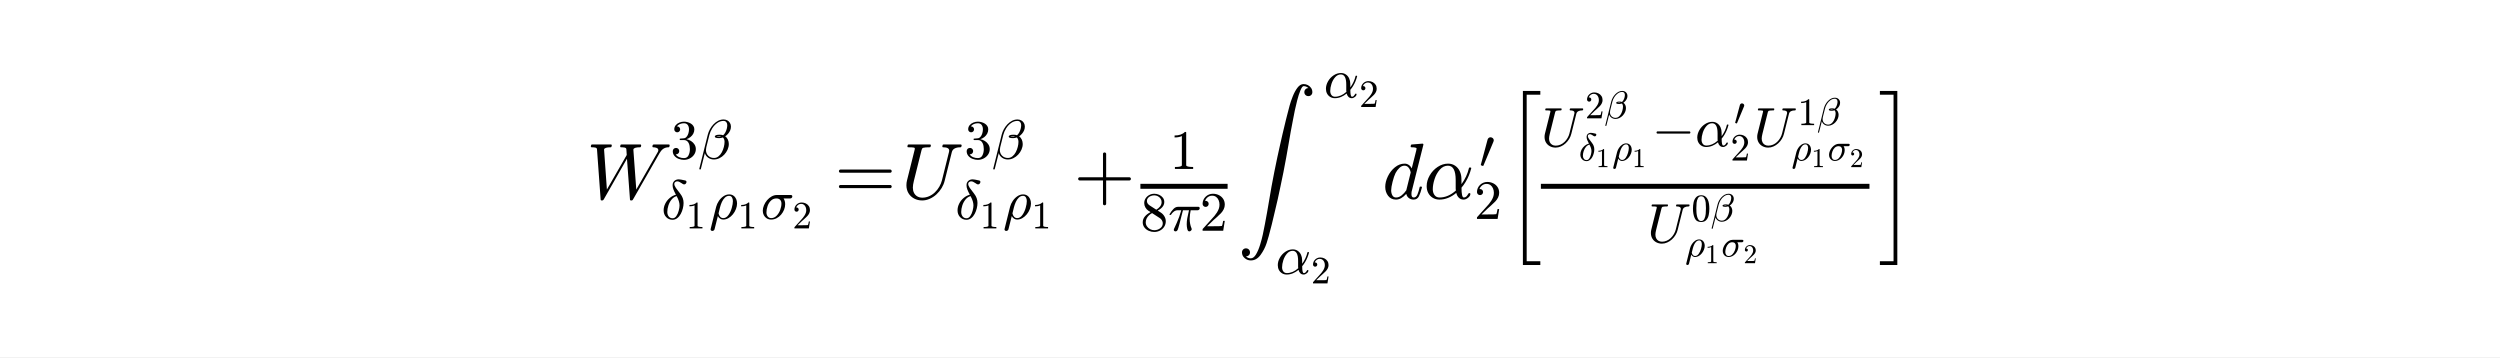
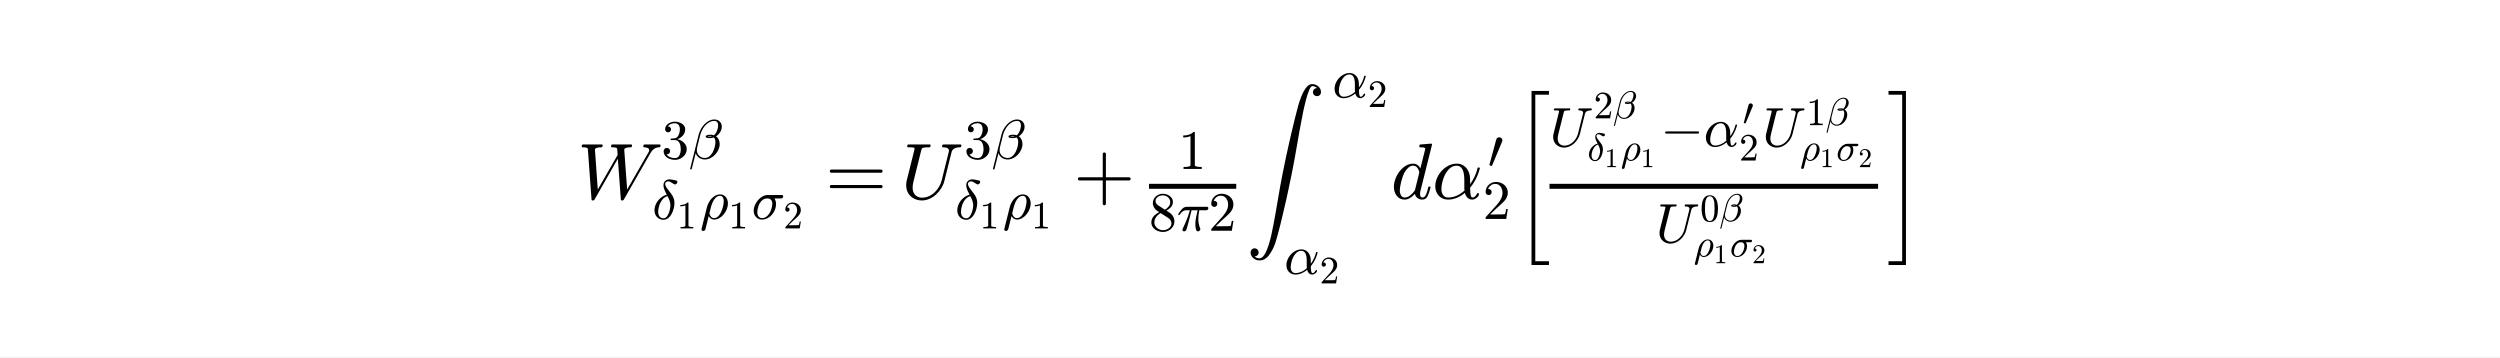
<svg xmlns="http://www.w3.org/2000/svg" xmlns:xlink="http://www.w3.org/1999/xlink" height="54pt" version="1.1" viewBox="0 0 378 54" width="378pt">
  <defs>
    <style type="text/css">
*{stroke-linecap:butt;stroke-linejoin:round;stroke-miterlimit:100000;}
  </style>
  </defs>
  <g id="figure_1">
    <g id="patch_1">
      <path d="M 0 54  L 378 54  L 378 0  L 0 0  z " style="fill:#ffffff;" />
    </g>
    <g id="text_1">
      <defs>
+         <path d="M 27.297 -295.906  L 27.297 4  L 57.328 4  L 57.328 -2.484  L 33.797 -2.484  L 33.797 -289.406  L 57.328 -289.406  L 57.328 -295.906  z " id="Cmex10-22" />
+         <path d="M 4.984 0  L 4.984 2.688  Q 4.984 2.938 5.172 3.219  L 20.703 20.406  Q 24.219 24.219 26.406 26.797  Q 28.609 29.391 30.75 32.766  Q 32.906 36.141 34.156 39.625  Q 35.406 43.109 35.406 47.016  Q 35.406 51.125 33.891 54.859  Q 32.375 58.594 29.375 60.844  Q 26.375 63.094 22.125 63.094  Q 17.781 63.094 14.312 60.469  Q 10.844 57.859 9.422 53.719  Q 9.812 53.812 10.5 53.812  Q 12.75 53.812 14.328 52.297  Q 15.922 50.781 15.922 48.391  Q 15.922 46.094 14.328 44.5  Q 12.75 42.922 10.5 42.922  Q 8.156 42.922 6.562 44.547  Q 4.984 46.188 4.984 48.391  Q 4.984 52.156 6.391 55.438  Q 7.812 58.734 10.469 61.297  Q 13.141 63.875 16.484 65.234  Q 19.828 66.609 23.578 66.609  Q 29.297 66.609 34.219 64.188  Q 39.156 61.766 42.031 57.344  Q 44.922 52.938 44.922 47.016  Q 44.922 42.672 43.016 38.766  Q 41.109 34.859 38.125 31.656  Q 35.156 28.469 30.516 24.406  Q 25.875 20.359 24.422 19  L 13.094 8.109  L 22.703 8.109  Q 29.781 8.109 34.547 8.219  Q 39.312 8.344 39.594 8.594  Q 40.766 9.859 42 17.828  L 44.922 17.828  L 42.094 0  z " id="Cmr10-32" />
+         <path d="M 10.594 -217.094  Q 13.094 -219.578 16.703 -219.578  Q 20.312 -219.578 23.281 -214.625  Q 26.266 -209.672 28.516 -202.25  Q 30.766 -194.828 31.812 -189.812  Q 32.859 -184.812 34.422 -176.906  Q 35.844 -169.531 37.156 -162.109  Q 38.484 -154.688 39.875 -146.312  Q 41.266 -137.938 42.797 -129.312  Q 44.344 -120.703 46.297 -110.984  Q 48.922 -98.188 50.062 -92.688  Q 51.219 -87.203 53.562 -76.828  Q 55.906 -66.453 56.656 -63.156  Q 57.422 -59.859 60.984 -45.125  L 62.312 -39.891  Q 64.547 -31.109 65.766 -26.594  Q 67 -22.078 69.562 -15.547  Q 72.125 -9.031 75.578 -4.516  Q 79.047 0 83.203 0  Q 86.141 0 88.641 -1.312  Q 91.156 -2.641 92.719 -4.938  Q 94.281 -7.234 94.281 -10.203  Q 94.281 -12.359 92.859 -13.766  Q 91.453 -15.188 89.312 -15.188  Q 87.109 -15.188 85.641 -13.766  Q 84.188 -12.359 84.188 -10.203  Q 84.188 -8.016 85.641 -6.547  Q 87.109 -5.078 89.312 -5.078  Q 86.719 -2.594 83.297 -2.594  Q 81.453 -2.594 79.219 -8  Q 77 -13.422 75.125 -20.766  Q 73.25 -28.125 72.234 -33.031  Q 71.234 -37.938 69.828 -45.312  Q 68.172 -53.656 67.062 -59.859  Q 65.969 -66.062 64.406 -75.188  Q 62.844 -84.328 61.344 -92.578  Q 59.859 -100.828 57.812 -111.188  Q 56.5 -117.719 54 -129.562  Q 51.516 -141.406 50.703 -144.969  Q 49.906 -148.531 46.609 -162.391  Q 43.312 -176.266 43.109 -177.094  L 41.891 -181.688  Q 39.312 -192.281 36.688 -200.312  Q 34.078 -208.344 29.016 -215.281  Q 23.969 -222.219 16.703 -222.219  Q 12.359 -222.219 8.984 -219.281  Q 5.609 -216.359 5.609 -212.109  Q 5.609 -209.906 7.078 -208.438  Q 8.547 -206.984 10.688 -206.984  Q 12.109 -206.984 13.25 -207.656  Q 14.406 -208.344 15.062 -209.516  Q 15.719 -210.688 15.719 -212.109  Q 15.719 -214.266 14.25 -215.672  Q 12.797 -217.094 10.594 -217.094  " id="Cmex10-5a" />
+         <path d="M 3.516 5.422  Q 2.875 5.609 2.875 6.391  L 15.094 51.812  Q 15.672 53.656 17.078 54.781  Q 18.5 55.906 20.312 55.906  Q 22.656 55.906 24.438 54.359  Q 26.219 52.828 26.219 50.484  Q 26.219 49.469 25.688 48.188  L 7.625 4.984  Q 7.281 4.297 6.688 4.297  Q 6.156 4.297 5 4.781  Q 3.859 5.281 3.516 5.422  " id="Cmsy10-30" />
        <path d="M 9.516 7.719  Q 11.859 4.297 15.812 2.641  Q 19.781 0.984 24.312 0.984  Q 30.125 0.984 32.562 5.938  Q 35.016 10.891 35.016 17.188  Q 35.016 20.016 34.5 22.844  Q 33.984 25.688 32.766 28.125  Q 31.547 30.562 29.422 32.031  Q 27.297 33.5 24.219 33.5  L 17.578 33.5  Q 16.703 33.5 16.703 34.422  L 16.703 35.297  Q 16.703 36.078 17.578 36.078  L 23.094 36.531  Q 26.609 36.531 28.922 39.156  Q 31.25 41.797 32.328 45.578  Q 33.406 49.359 33.406 52.781  Q 33.406 57.562 31.156 60.641  Q 28.906 63.719 24.312 63.719  Q 20.516 63.719 17.047 62.281  Q 13.578 60.844 11.531 57.906  Q 11.719 57.953 11.859 57.984  Q 12.016 58.016 12.203 58.016  Q 14.453 58.016 15.969 56.453  Q 17.484 54.891 17.484 52.688  Q 17.484 50.531 15.969 48.969  Q 14.453 47.406 12.203 47.406  Q 10.016 47.406 8.453 48.969  Q 6.891 50.531 6.891 52.688  Q 6.891 56.984 9.469 60.156  Q 12.062 63.328 16.141 64.969  Q 20.219 66.609 24.312 66.609  Q 27.344 66.609 30.703 65.703  Q 34.078 64.797 36.812 63.109  Q 39.547 61.422 41.281 58.781  Q 43.016 56.156 43.016 52.781  Q 43.016 48.578 41.141 45.016  Q 39.266 41.453 35.984 38.859  Q 32.719 36.281 28.812 35.016  Q 33.156 34.188 37.062 31.734  Q 40.969 29.297 43.328 25.484  Q 45.703 21.688 45.703 17.281  Q 45.703 11.766 42.672 7.297  Q 39.656 2.828 34.719 0.312  Q 29.781 -2.203 24.312 -2.203  Q 19.625 -2.203 14.906 -0.406  Q 10.203 1.375 7.203 4.938  Q 4.203 8.5 4.203 13.484  Q 4.203 15.969 5.859 17.625  Q 7.516 19.281 10.016 19.281  Q 11.625 19.281 12.969 18.531  Q 14.312 17.781 15.062 16.406  Q 15.828 15.047 15.828 13.484  Q 15.828 11.031 14.109 9.375  Q 12.406 7.719 10.016 7.719  z " id="Cmr10-33" />
-         <path d="M 18.703 -1.125  Q 14.266 -1.125 10.812 1  Q 7.375 3.125 5.484 6.734  Q 3.609 10.359 3.609 14.703  Q 3.609 19.344 5.703 24.469  Q 7.812 29.594 11.453 33.844  Q 15.094 38.094 19.672 40.594  Q 24.266 43.109 29.109 43.109  L 54.297 43.109  Q 55.328 43.109 56.047 42.422  Q 56.781 41.75 56.781 40.578  Q 56.781 39.109 55.734 38.016  Q 54.688 36.922 53.219 36.922  L 41.016 36.922  Q 43.891 32.625 43.891 26.516  Q 43.891 21.484 41.938 16.594  Q 39.984 11.719 36.516 7.688  Q 33.062 3.656 28.438 1.266  Q 23.828 -1.125 18.703 -1.125  M 18.797 1.516  Q 24.266 1.516 28.484 5.781  Q 32.719 10.062 34.953 16.234  Q 37.203 22.406 37.203 27.688  Q 37.203 31.984 34.828 34.453  Q 32.469 36.922 28.219 36.922  Q 22.406 36.922 18.328 33.016  Q 14.266 29.109 12.234 23.188  Q 10.203 17.281 10.203 11.812  Q 10.203 7.516 12.469 4.516  Q 14.75 1.516 18.797 1.516  " id="Cmmi10-be" />
-         <path d="M 9.281 0  L 9.281 3.516  Q 21.781 3.516 21.781 6.688  L 21.781 59.188  Q 16.609 56.688 8.688 56.688  L 8.688 60.203  Q 20.953 60.203 27.203 66.609  L 28.609 66.609  Q 28.953 66.609 29.266 66.328  Q 29.594 66.062 29.594 65.719  L 29.594 6.688  Q 29.594 3.516 42.094 3.516  L 42.094 0  z " id="Cmr10-31" />
-         <path d="M 3.516 5.422  Q 2.875 5.609 2.875 6.391  L 15.094 51.812  Q 15.672 53.656 17.078 54.781  Q 18.5 55.906 20.312 55.906  Q 22.656 55.906 24.438 54.359  Q 26.219 52.828 26.219 50.484  Q 26.219 49.469 25.688 48.188  L 7.625 4.984  Q 7.281 4.297 6.688 4.297  Q 6.156 4.297 5 4.781  Q 3.859 5.281 3.516 5.422  " id="Cmsy10-30" />
+         <path d="M 7.516 13.281  Q 6.688 13.281 6.141 13.906  Q 5.609 14.547 5.609 15.281  Q 5.609 16.109 6.141 16.688  Q 6.688 17.281 7.516 17.281  L 70.312 17.281  Q 71.047 17.281 71.578 16.688  Q 72.125 16.109 72.125 15.281  Q 72.125 14.547 71.578 13.906  Q 71.047 13.281 70.312 13.281  z M 7.516 32.719  Q 6.688 32.719 6.141 33.297  Q 5.609 33.891 5.609 34.719  Q 5.609 35.453 6.141 36.078  Q 6.688 36.719 7.516 36.719  L 70.312 36.719  Q 71.047 36.719 71.578 36.078  Q 72.125 35.453 72.125 34.719  Q 72.125 33.891 71.578 33.297  Q 71.047 32.719 70.312 32.719  z " id="Cmr10-3d" />
+         <path d="M 17.391 -1.125  Q 11.078 -1.125 7.438 3.641  Q 3.812 8.406 3.812 14.891  Q 3.812 21.297 7.125 28.172  Q 10.453 35.062 16.094 39.625  Q 21.734 44.188 28.219 44.188  Q 31.156 44.188 33.516 42.547  Q 35.891 40.922 37.203 38.188  L 42.828 60.5  Q 43.219 62.203 43.312 63.188  Q 43.312 64.797 36.812 64.797  Q 35.797 64.797 35.797 66.109  Q 35.844 66.359 36.016 66.984  Q 36.188 67.625 36.453 67.969  Q 36.719 68.312 37.203 68.312  L 50.688 69.391  Q 51.906 69.391 51.906 68.109  L 37.5 10.594  Q 36.812 8.938 36.812 5.812  Q 36.812 1.516 39.703 1.516  Q 42.828 1.516 44.453 5.484  Q 46.094 9.469 47.219 14.703  Q 47.406 15.281 48 15.281  L 49.219 15.281  Q 49.609 15.281 49.844 14.938  Q 50.094 14.594 50.094 14.312  Q 48.344 7.328 46.266 3.094  Q 44.188 -1.125 39.5 -1.125  Q 36.141 -1.125 33.547 0.844  Q 30.953 2.828 30.328 6.109  Q 23.875 -1.125 17.391 -1.125  M 17.484 1.516  Q 21.094 1.516 24.484 4.219  Q 27.875 6.938 30.328 10.594  Q 30.422 10.688 30.422 10.984  L 35.891 33.016  Q 35.297 36.531 33.297 39.062  Q 31.297 41.609 27.984 41.609  Q 24.609 41.609 21.703 38.844  Q 18.797 36.078 16.797 32.328  Q 14.844 28.328 13.062 21.344  Q 11.281 14.359 11.281 10.5  Q 11.281 7.031 12.766 4.266  Q 14.266 1.516 17.484 1.516  " id="Cmmi10-64" />
+         <path d="M 20.016 -1.516  Q 16.547 -1.516 13.562 -0.219  Q 10.594 1.078 8.375 3.516  Q 6.156 5.953 5.078 8.953  Q 4 11.969 4 15.484  Q 4 21.734 6.953 27.609  Q 9.906 33.5 15.016 37.797  Q 20.125 42.094 26.125 43.609  Q 23.188 49.031 21.656 52.953  Q 20.125 56.891 20.125 60.984  Q 20.125 64.016 21.531 66.328  Q 22.953 68.656 25.438 69.969  Q 27.938 71.297 31 71.297  Q 33.984 71.297 42.828 69.281  Q 45.125 68.75 45.125 66.609  Q 45.125 64.938 43.891 63.562  Q 42.672 62.203 41.016 62.203  Q 39.797 62.203 38.812 62.766  Q 37.844 63.328 35.734 64.734  Q 33.641 66.156 31.984 66.906  Q 30.328 67.672 28.516 67.672  Q 26.469 67.672 24.828 66.422  Q 23.188 65.188 23.188 63.188  Q 23.188 60.016 26 55.891  Q 28.812 51.766 33.984 45.312  Q 39.891 37.797 39.891 28.719  Q 39.891 24.219 38.594 18.984  Q 37.312 13.766 34.844 9.125  Q 32.375 4.5 28.531 1.484  Q 24.703 -1.516 20.016 -1.516  M 20.219 1.219  Q 24.125 1.219 26.922 5.266  Q 29.734 9.328 31.172 14.922  Q 32.625 20.516 32.625 24.312  Q 32.625 31.781 27.391 41.109  Q 22.125 39.656 18.312 34.969  Q 14.5 30.281 12.547 24.172  Q 10.594 18.062 10.594 12.594  Q 10.594 7.812 13.078 4.516  Q 15.578 1.219 20.219 1.219  " id="Cmmi10-b1" />
+         <path d="M 0.875 -295.906  L 0.875 -289.406  L 24.422 -289.406  L 24.422 -2.484  L 0.875 -2.484  L 0.875 4  L 30.906 4  L 30.906 -295.906  z " id="Cmex10-23" />
+         <path d="M 17.828 -1.125  L 13.188 62.594  Q 12.844 64.062 10.984 64.422  Q 9.125 64.797 6.391 64.797  Q 5.422 64.797 5.422 66.109  Q 5.766 67.391 5.953 67.844  Q 6.156 68.312 7.078 68.312  L 30.906 68.312  Q 31.891 68.312 31.891 67  Q 31.5 64.797 30.609 64.797  Q 22.609 64.797 22.125 62.016  L 25.688 11.531  L 50.688 55.078  L 50.203 62.594  Q 49.859 64.062 48 64.422  Q 46.141 64.797 43.406 64.797  Q 42.391 64.797 42.391 66.109  Q 42.719 67.391 42.906 67.844  Q 43.109 68.312 44.094 68.312  L 67.922 68.312  Q 68.891 68.312 68.891 67  Q 68.844 66.75 68.703 66.156  Q 68.562 65.578 68.312 65.188  Q 68.062 64.797 67.578 64.797  Q 59.516 64.797 59.078 62.016  L 59.078 61.281  L 62.703 11.531  L 89.891 58.984  Q 90.484 60.062 90.484 61.078  Q 90.484 63.141 88.469 63.969  Q 86.469 64.797 83.984 64.797  Q 83.016 64.797 83.016 66.109  Q 83.203 66.891 83.328 67.328  Q 83.453 67.781 83.766 68.047  Q 84.078 68.312 84.719 68.312  L 103.812 68.312  Q 104.781 68.312 104.781 67  Q 104.734 66.75 104.578 66.141  Q 104.438 65.531 104.172 65.156  Q 103.906 64.797 103.516 64.797  Q 96.391 64.797 92.672 58.297  Q 92.391 58.016 92.391 58.016  L 58.5 -1.125  Q 57.953 -2.203 56.781 -2.203  L 56 -2.203  Q 54.781 -2.203 54.781 -1.125  L 50.984 50.391  L 21.578 -1.125  Q 20.844 -2.203 19.828 -2.203  L 19 -2.203  Q 17.828 -2.203 17.828 -1.125  " id="Cmmi10-57" />
+         <path d="M 14.703 13.922  Q 14.703 10.25 16.141 7.375  Q 17.578 4.5 20.312 2.906  Q 23.047 1.312 26.703 1.312  Q 31 1.312 35.078 3.062  Q 39.156 4.828 42.422 7.953  Q 45.703 11.078 48.016 15.078  Q 50.344 19.094 51.312 23  L 60.297 59.078  Q 60.5 60.156 60.5 60.594  Q 60.5 64.797 52.781 64.797  Q 51.812 64.797 51.812 66.109  Q 52.156 67.391 52.344 67.844  Q 52.547 68.312 53.516 68.312  L 75.203 68.312  Q 75.641 68.312 75.922 67.875  Q 76.219 67.438 76.219 67  Q 76.219 66.938 76.016 66.234  Q 75.828 65.531 75.562 65.156  Q 75.297 64.797 74.906 64.797  Q 65.328 64.797 63.812 58.688  L 54.781 22.609  Q 53.656 17.922 51 13.5  Q 48.344 9.078 44.453 5.484  Q 40.578 1.906 35.906 -0.141  Q 31.25 -2.203 26.422 -2.203  Q 20.906 -2.203 16.328 0.219  Q 11.766 2.641 9.172 6.984  Q 6.594 11.328 6.594 17  Q 6.594 20.266 7.328 23  L 17 61.812  Q 17.188 62.797 17.188 63.188  Q 17.188 64.266 16.016 64.406  Q 14.109 64.797 8.797 64.797  Q 7.812 64.797 7.812 66.109  Q 8.156 67.391 8.344 67.844  Q 8.547 68.312 9.516 68.312  L 36.375 68.312  Q 37.406 68.312 37.406 67  Q 37.359 66.75 37.203 66.156  Q 37.062 65.578 36.812 65.188  Q 36.578 64.797 36.078 64.797  Q 29.984 64.797 27.594 64.109  Q 26.266 63.625 25.688 61.375  L 16.016 22.609  Q 14.703 17.328 14.703 13.922  " id="Cmmi10-55" />
+         <path d="M 7.516 23  Q 6.688 23 6.141 23.625  Q 5.609 24.266 5.609 25  Q 5.609 25.734 6.141 26.359  Q 6.688 27 7.516 27  L 36.922 27  L 36.922 56.5  Q 36.922 57.281 37.5 57.781  Q 38.094 58.297 38.922 58.297  Q 39.656 58.297 40.281 57.781  Q 40.922 57.281 40.922 56.5  L 40.922 27  L 70.312 27  Q 71.047 27 71.578 26.359  Q 72.125 25.734 72.125 25  Q 72.125 24.266 71.578 23.625  Q 71.047 23 70.312 23  L 40.922 23  L 40.922 -6.5  Q 40.922 -7.281 40.281 -7.781  Q 39.656 -8.297 38.922 -8.297  Q 38.094 -8.297 37.5 -7.781  Q 36.922 -7.281 36.922 -6.5  L 36.922 23  z " id="Cmr10-2b" />
+         <path d="M 4.203 15.188  Q 4.203 21.188 8.156 25.797  Q 12.109 30.422 18.312 33.5  L 14.594 35.891  Q 11.188 38.141 9.031 41.875  Q 6.891 45.609 6.891 49.703  Q 6.891 54.5 9.406 58.344  Q 11.922 62.203 16.094 64.406  Q 20.266 66.609 25 66.609  Q 29.438 66.609 33.562 64.797  Q 37.703 62.984 40.359 59.609  Q 43.016 56.25 43.016 51.609  Q 43.016 48.25 41.422 45.359  Q 39.844 42.484 37.078 40.188  Q 34.328 37.891 31.203 36.281  L 36.922 32.625  Q 40.875 30.031 43.281 25.828  Q 45.703 21.625 45.703 17  Q 45.703 11.578 42.797 7.125  Q 39.891 2.688 35.109 0.234  Q 30.328 -2.203 25 -2.203  Q 19.828 -2.203 15.016 -0.094  Q 10.203 2 7.203 5.984  Q 4.203 9.969 4.203 15.188  M 9.625 15.188  Q 9.625 11.234 11.797 7.953  Q 13.969 4.688 17.531 2.828  Q 21.094 0.984 25 0.984  Q 30.812 0.984 35.547 4.375  Q 40.281 7.766 40.281 13.375  Q 40.281 15.281 39.516 17.156  Q 38.766 19.047 37.422 20.578  Q 36.078 22.125 34.422 23.094  L 21 31.781  Q 17.875 30.125 15.25 27.578  Q 12.641 25.047 11.125 21.875  Q 9.625 18.703 9.625 15.188  M 16.5 45.703  L 28.609 37.891  Q 32.812 40.328 35.5 43.797  Q 38.188 47.266 38.188 51.609  Q 38.188 54.984 36.297 57.781  Q 34.422 60.594 31.391 62.156  Q 28.375 63.719 24.906 63.719  Q 21.875 63.719 18.797 62.547  Q 15.719 61.375 13.719 59.047  Q 11.719 56.734 11.719 53.609  Q 11.719 48.922 16.5 45.703  " id="Cmr10-38" />
        <path d="M 2.688 -19.391  Q 2.391 -19.391 2.141 -19.047  Q 1.906 -18.703 1.906 -18.406  L 17.281 43.406  Q 18.609 48.391 21.141 53.078  Q 23.688 57.766 27.516 61.797  Q 31.344 65.828 35.938 68.172  Q 40.531 70.516 45.703 70.516  Q 49.422 70.516 52.422 68.875  Q 55.422 67.234 57.156 64.281  Q 58.891 61.328 58.891 57.625  Q 58.891 54.047 57.516 50.797  Q 56.156 47.562 53.703 44.75  Q 51.266 41.938 48.484 40.188  Q 50.094 39.156 51.359 37.562  Q 52.641 35.984 53.422 34.25  Q 54.203 32.516 54.641 30.391  Q 55.078 28.266 55.078 26.422  Q 55.078 21.297 52.875 16.312  Q 50.688 11.328 46.891 7.266  Q 43.109 3.219 38.219 0.844  Q 33.344 -1.516 28.219 -1.516  Q 22.609 -1.516 18.109 1.562  Q 13.625 4.641 11.922 9.906  L 4.688 -18.797  Q 4.688 -19.391 3.906 -19.391  z M 28.422 1.219  Q 32.906 1.219 36.547 4.172  Q 40.188 7.125 42.547 11.594  Q 44.922 16.062 46.156 21.062  Q 47.406 26.078 47.406 30.172  Q 47.406 35.25 44.484 38.188  Q 41.062 36.922 37.797 36.922  Q 29.891 36.922 29.891 39.594  Q 29.891 43.109 38.922 43.109  Q 42.141 43.109 44.828 42.094  Q 46.969 43.75 48.719 46.969  Q 50.484 50.203 51.391 53.719  Q 52.297 57.234 52.297 60.297  Q 52.297 63.578 50.562 65.75  Q 48.828 67.922 45.516 67.922  Q 39.406 67.922 34.156 64.156  Q 28.906 60.406 25.297 54.656  Q 21.688 48.922 20.125 42.828  L 14.594 20.703  Q 14.062 18.406 13.922 15.578  Q 13.922 9.328 18.016 5.266  Q 22.125 1.219 28.422 1.219  M 32.906 39.891  Q 34.422 39.5 37.891 39.5  Q 39.594 39.5 41.312 40.094  Q 41.219 40.188 40.922 40.188  Q 39.844 40.484 38.625 40.484  Q 34.078 40.484 32.906 39.891  " id="Cmmi10-af" />
        <path d="M 25 -2.203  Q 12.75 -2.203 8.328 7.875  Q 3.906 17.969 3.906 31.891  Q 3.906 40.578 5.484 48.234  Q 7.078 55.906 11.781 61.25  Q 16.5 66.609 25 66.609  Q 31.594 66.609 35.781 63.375  Q 39.984 60.156 42.188 55.047  Q 44.391 49.953 45.188 44.109  Q 46 38.281 46 31.891  Q 46 23.297 44.406 15.797  Q 42.828 8.297 38.188 3.047  Q 33.547 -2.203 25 -2.203  M 25 0.391  Q 30.562 0.391 33.297 6.094  Q 36.031 11.812 36.672 18.75  Q 37.312 25.688 37.312 33.5  Q 37.312 41.016 36.672 47.359  Q 36.031 53.719 33.312 58.859  Q 30.609 64.016 25 64.016  Q 19.344 64.016 16.609 58.828  Q 13.875 53.656 13.234 47.328  Q 12.594 41.016 12.594 33.5  Q 12.594 27.938 12.859 23  Q 13.141 18.062 14.312 12.812  Q 15.484 7.562 18.094 3.969  Q 20.703 0.391 25 0.391  " id="Cmr10-30" />
-         <path d="M 27.297 -295.906  L 27.297 4  L 57.328 4  L 57.328 -2.484  L 33.797 -2.484  L 33.797 -289.406  L 57.328 -289.406  L 57.328 -295.906  z " id="Cmex10-22" />
-         <path d="M 17.828 -1.125  L 13.188 62.594  Q 12.844 64.062 10.984 64.422  Q 9.125 64.797 6.391 64.797  Q 5.422 64.797 5.422 66.109  Q 5.766 67.391 5.953 67.844  Q 6.156 68.312 7.078 68.312  L 30.906 68.312  Q 31.891 68.312 31.891 67  Q 31.5 64.797 30.609 64.797  Q 22.609 64.797 22.125 62.016  L 25.688 11.531  L 50.688 55.078  L 50.203 62.594  Q 49.859 64.062 48 64.422  Q 46.141 64.797 43.406 64.797  Q 42.391 64.797 42.391 66.109  Q 42.719 67.391 42.906 67.844  Q 43.109 68.312 44.094 68.312  L 67.922 68.312  Q 68.891 68.312 68.891 67  Q 68.844 66.75 68.703 66.156  Q 68.562 65.578 68.312 65.188  Q 68.062 64.797 67.578 64.797  Q 59.516 64.797 59.078 62.016  L 59.078 61.281  L 62.703 11.531  L 89.891 58.984  Q 90.484 60.062 90.484 61.078  Q 90.484 63.141 88.469 63.969  Q 86.469 64.797 83.984 64.797  Q 83.016 64.797 83.016 66.109  Q 83.203 66.891 83.328 67.328  Q 83.453 67.781 83.766 68.047  Q 84.078 68.312 84.719 68.312  L 103.812 68.312  Q 104.781 68.312 104.781 67  Q 104.734 66.75 104.578 66.141  Q 104.438 65.531 104.172 65.156  Q 103.906 64.797 103.516 64.797  Q 96.391 64.797 92.672 58.297  Q 92.391 58.016 92.391 58.016  L 58.5 -1.125  Q 57.953 -2.203 56.781 -2.203  L 56 -2.203  Q 54.781 -2.203 54.781 -1.125  L 50.984 50.391  L 21.578 -1.125  Q 20.844 -2.203 19.828 -2.203  L 19 -2.203  Q 17.828 -2.203 17.828 -1.125  " id="Cmmi10-57" />
-         <path d="M 0.875 -295.906  L 0.875 -289.406  L 24.422 -289.406  L 24.422 -2.484  L 0.875 -2.484  L 0.875 4  L 30.906 4  L 30.906 -295.906  z " id="Cmex10-23" />
+         <path d="M 2.781 -18.797  Q 2.781 -18.219 2.875 -18.016  L 12.797 21.922  Q 14.203 27.297 17.641 32.438  Q 21.094 37.594 25.969 40.891  Q 30.859 44.188 36.281 44.188  Q 40.625 44.188 43.875 41.922  Q 47.125 39.656 48.75 35.969  Q 50.391 32.281 50.391 27.875  Q 50.391 23.047 48.406 17.875  Q 46.438 12.703 42.938 8.406  Q 39.453 4.109 34.906 1.484  Q 30.375 -1.125 25.391 -1.125  Q 22.469 -1.125 19.875 0.609  Q 17.281 2.344 15.828 5.172  L 9.906 -18.406  Q 9.625 -19.828 8.453 -20.703  Q 7.281 -21.578 5.812 -21.578  Q 4.594 -21.578 3.688 -20.812  Q 2.781 -20.062 2.781 -18.797  M 25.594 1.516  Q 30.906 1.516 34.828 6.953  Q 38.766 12.406 40.844 19.75  Q 42.922 27.094 42.922 32.172  Q 42.922 35.984 41.25 38.797  Q 39.594 41.609 36.078 41.609  Q 31.734 41.609 28.406 38.312  Q 25.094 35.016 23.094 30.562  Q 21.094 26.125 19.828 21.297  L 17.094 10.109  Q 17.719 6.5 19.938 4  Q 22.172 1.516 25.594 1.516  " id="Cmmi10-bd" />
        <path d="M 10.109 1.703  Q 10.109 2.25 10.5 3.328  Q 13.281 9.125 15.688 14.719  Q 18.109 20.312 20.031 25.609  Q 21.969 30.906 23.578 36.922  L 17.188 36.922  Q 13.531 36.922 10.344 34.625  Q 7.172 32.328 5.078 28.812  Q 4.891 28.422 4.5 28.422  L 3.328 28.422  Q 2.391 28.422 2.391 29.391  Q 2.391 29.594 2.594 29.984  Q 5.859 35.547 9.594 39.328  Q 13.328 43.109 18.016 43.109  L 54.297 43.109  Q 55.328 43.109 56.047 42.422  Q 56.781 41.75 56.781 40.578  Q 56.781 39.109 55.734 38.016  Q 54.688 36.922 53.219 36.922  L 40.484 36.922  Q 38.875 29.047 38.719 21.578  Q 38.719 11.969 42.094 4.203  Q 42.391 3.609 42.391 2.984  Q 42.391 1.906 41.75 0.969  Q 41.109 0.047 40.109 -0.531  Q 39.109 -1.125 37.984 -1.125  Q 35.359 -1.125 34.375 3.172  Q 33.406 7.469 33.406 11.531  Q 33.406 17.234 34.375 22.531  Q 35.359 27.828 37.5 36.922  L 26.609 36.922  Q 18.703 4.891 17.094 1.609  Q 15.672 -1.125 13.188 -1.125  Q 11.969 -1.125 11.031 -0.312  Q 10.109 0.484 10.109 1.703  " id="Cmmi10-bc" />
-         <path d="M 20.016 -1.516  Q 16.547 -1.516 13.562 -0.219  Q 10.594 1.078 8.375 3.516  Q 6.156 5.953 5.078 8.953  Q 4 11.969 4 15.484  Q 4 21.734 6.953 27.609  Q 9.906 33.5 15.016 37.797  Q 20.125 42.094 26.125 43.609  Q 23.188 49.031 21.656 52.953  Q 20.125 56.891 20.125 60.984  Q 20.125 64.016 21.531 66.328  Q 22.953 68.656 25.438 69.969  Q 27.938 71.297 31 71.297  Q 33.984 71.297 42.828 69.281  Q 45.125 68.75 45.125 66.609  Q 45.125 64.938 43.891 63.562  Q 42.672 62.203 41.016 62.203  Q 39.797 62.203 38.812 62.766  Q 37.844 63.328 35.734 64.734  Q 33.641 66.156 31.984 66.906  Q 30.328 67.672 28.516 67.672  Q 26.469 67.672 24.828 66.422  Q 23.188 65.188 23.188 63.188  Q 23.188 60.016 26 55.891  Q 28.812 51.766 33.984 45.312  Q 39.891 37.797 39.891 28.719  Q 39.891 24.219 38.594 18.984  Q 37.312 13.766 34.844 9.125  Q 32.375 4.5 28.531 1.484  Q 24.703 -1.516 20.016 -1.516  M 20.219 1.219  Q 24.125 1.219 26.922 5.266  Q 29.734 9.328 31.172 14.922  Q 32.625 20.516 32.625 24.312  Q 32.625 31.781 27.391 41.109  Q 22.125 39.656 18.312 34.969  Q 14.5 30.281 12.547 24.172  Q 10.594 18.062 10.594 12.594  Q 10.594 7.812 13.078 4.516  Q 15.578 1.219 20.219 1.219  " id="Cmmi10-b1" />
-         <path d="M 4.984 0  L 4.984 2.688  Q 4.984 2.938 5.172 3.219  L 20.703 20.406  Q 24.219 24.219 26.406 26.797  Q 28.609 29.391 30.75 32.766  Q 32.906 36.141 34.156 39.625  Q 35.406 43.109 35.406 47.016  Q 35.406 51.125 33.891 54.859  Q 32.375 58.594 29.375 60.844  Q 26.375 63.094 22.125 63.094  Q 17.781 63.094 14.312 60.469  Q 10.844 57.859 9.422 53.719  Q 9.812 53.812 10.5 53.812  Q 12.75 53.812 14.328 52.297  Q 15.922 50.781 15.922 48.391  Q 15.922 46.094 14.328 44.5  Q 12.75 42.922 10.5 42.922  Q 8.156 42.922 6.562 44.547  Q 4.984 46.188 4.984 48.391  Q 4.984 52.156 6.391 55.438  Q 7.812 58.734 10.469 61.297  Q 13.141 63.875 16.484 65.234  Q 19.828 66.609 23.578 66.609  Q 29.297 66.609 34.219 64.188  Q 39.156 61.766 42.031 57.344  Q 44.922 52.938 44.922 47.016  Q 44.922 42.672 43.016 38.766  Q 41.109 34.859 38.125 31.656  Q 35.156 28.469 30.516 24.406  Q 25.875 20.359 24.422 19  L 13.094 8.109  L 22.703 8.109  Q 29.781 8.109 34.547 8.219  Q 39.312 8.344 39.594 8.594  Q 40.766 9.859 42 17.828  L 44.922 17.828  L 42.094 0  z " id="Cmr10-32" />
-         <path d="M 7.516 23  Q 6.688 23 6.141 23.625  Q 5.609 24.266 5.609 25  Q 5.609 25.734 6.141 26.359  Q 6.688 27 7.516 27  L 36.922 27  L 36.922 56.5  Q 36.922 57.281 37.5 57.781  Q 38.094 58.297 38.922 58.297  Q 39.656 58.297 40.281 57.781  Q 40.922 57.281 40.922 56.5  L 40.922 27  L 70.312 27  Q 71.047 27 71.578 26.359  Q 72.125 25.734 72.125 25  Q 72.125 24.266 71.578 23.625  Q 71.047 23 70.312 23  L 40.922 23  L 40.922 -6.5  Q 40.922 -7.281 40.281 -7.781  Q 39.656 -8.297 38.922 -8.297  Q 38.094 -8.297 37.5 -7.781  Q 36.922 -7.281 36.922 -6.5  L 36.922 23  z " id="Cmr10-2b" />
+         <path d="M 9.281 0  L 9.281 3.516  Q 21.781 3.516 21.781 6.688  L 21.781 59.188  Q 16.609 56.688 8.688 56.688  L 8.688 60.203  Q 20.953 60.203 27.203 66.609  L 28.609 66.609  Q 28.953 66.609 29.266 66.328  Q 29.594 66.062 29.594 65.719  L 29.594 6.688  Q 29.594 3.516 42.094 3.516  L 42.094 0  z " id="Cmr10-31" />
+         <path d="M 18.703 -1.125  Q 14.266 -1.125 10.812 1  Q 7.375 3.125 5.484 6.734  Q 3.609 10.359 3.609 14.703  Q 3.609 19.344 5.703 24.469  Q 7.812 29.594 11.453 33.844  Q 15.094 38.094 19.672 40.594  Q 24.266 43.109 29.109 43.109  L 54.297 43.109  Q 55.328 43.109 56.047 42.422  Q 56.781 41.75 56.781 40.578  Q 56.781 39.109 55.734 38.016  Q 54.688 36.922 53.219 36.922  L 41.016 36.922  Q 43.891 32.625 43.891 26.516  Q 43.891 21.484 41.938 16.594  Q 39.984 11.719 36.516 7.688  Q 33.062 3.656 28.438 1.266  Q 23.828 -1.125 18.703 -1.125  M 18.797 1.516  Q 24.266 1.516 28.484 5.781  Q 32.719 10.062 34.953 16.234  Q 37.203 22.406 37.203 27.688  Q 37.203 31.984 34.828 34.453  Q 32.469 36.922 28.219 36.922  Q 22.406 36.922 18.328 33.016  Q 14.266 29.109 12.234 23.188  Q 10.203 17.281 10.203 11.812  Q 10.203 7.516 12.469 4.516  Q 14.75 1.516 18.797 1.516  " id="Cmmi10-be" />
        <path d="M 10.203 23  Q 9.375 23 8.828 23.625  Q 8.297 24.266 8.297 25  Q 8.297 25.734 8.828 26.359  Q 9.375 27 10.203 27  L 67.578 27  Q 68.359 27 68.875 26.359  Q 69.391 25.734 69.391 25  Q 69.391 24.266 68.875 23.625  Q 68.359 23 67.578 23  z " id="Cmsy10-a1" />
-         <path d="M 14.703 13.922  Q 14.703 10.25 16.141 7.375  Q 17.578 4.5 20.312 2.906  Q 23.047 1.312 26.703 1.312  Q 31 1.312 35.078 3.062  Q 39.156 4.828 42.422 7.953  Q 45.703 11.078 48.016 15.078  Q 50.344 19.094 51.312 23  L 60.297 59.078  Q 60.5 60.156 60.5 60.594  Q 60.5 64.797 52.781 64.797  Q 51.812 64.797 51.812 66.109  Q 52.156 67.391 52.344 67.844  Q 52.547 68.312 53.516 68.312  L 75.203 68.312  Q 75.641 68.312 75.922 67.875  Q 76.219 67.438 76.219 67  Q 76.219 66.938 76.016 66.234  Q 75.828 65.531 75.562 65.156  Q 75.297 64.797 74.906 64.797  Q 65.328 64.797 63.812 58.688  L 54.781 22.609  Q 53.656 17.922 51 13.5  Q 48.344 9.078 44.453 5.484  Q 40.578 1.906 35.906 -0.141  Q 31.25 -2.203 26.422 -2.203  Q 20.906 -2.203 16.328 0.219  Q 11.766 2.641 9.172 6.984  Q 6.594 11.328 6.594 17  Q 6.594 20.266 7.328 23  L 17 61.812  Q 17.188 62.797 17.188 63.188  Q 17.188 64.266 16.016 64.406  Q 14.109 64.797 8.797 64.797  Q 7.812 64.797 7.812 66.109  Q 8.156 67.391 8.344 67.844  Q 8.547 68.312 9.516 68.312  L 36.375 68.312  Q 37.406 68.312 37.406 67  Q 37.359 66.75 37.203 66.156  Q 37.062 65.578 36.812 65.188  Q 36.578 64.797 36.078 64.797  Q 29.984 64.797 27.594 64.109  Q 26.266 63.625 25.688 61.375  L 16.016 22.609  Q 14.703 17.328 14.703 13.922  " id="Cmmi10-55" />
        <path d="M 20.125 -1.125  Q 15.375 -1.125 11.688 1.125  Q 8.016 3.375 6 7.172  Q 4 10.984 4 15.828  Q 4 22.609 7.781 29.25  Q 11.578 35.891 17.844 40.031  Q 24.125 44.188 31 44.188  Q 36.078 44.188 39.938 41.531  Q 43.797 38.875 45.797 34.453  Q 47.797 30.031 47.797 25  L 47.906 18.312  Q 51.312 23.047 53.688 28.141  Q 56.062 33.25 57.328 38.719  Q 57.516 39.312 58.109 39.312  L 59.281 39.312  Q 60.203 39.312 60.203 38.375  Q 60.203 38.281 60.109 38.094  Q 58.938 33.5 57.172 29.266  Q 55.422 25.047 53.047 21.094  Q 50.688 17.141 47.906 13.922  Q 47.906 1.516 50.781 1.516  Q 52.641 1.516 53.828 2.609  Q 55.031 3.719 55.938 5.328  Q 56.844 6.938 57.078 6.984  L 58.297 6.984  Q 59.078 6.984 59.078 6  Q 59.078 3.516 56.219 1.188  Q 53.375 -1.125 50.594 -1.125  Q 46.969 -1.125 44.578 1.219  Q 42.188 3.562 41.312 7.328  Q 36.625 3.328 31.156 1.094  Q 25.688 -1.125 20.125 -1.125  M 20.312 1.516  Q 31 1.516 40.828 10.297  Q 40.766 10.891 40.672 11.734  Q 40.578 12.594 40.578 12.703  L 40.578 23.484  Q 40.578 41.609 30.812 41.609  Q 24.953 41.609 20.547 36.594  Q 16.156 31.594 13.938 24.625  Q 11.719 17.672 11.719 11.922  Q 11.719 7.562 13.938 4.531  Q 16.156 1.516 20.312 1.516  " id="Cmmi10-ae" />
-         <path d="M 10.594 -217.094  Q 13.094 -219.578 16.703 -219.578  Q 20.312 -219.578 23.281 -214.625  Q 26.266 -209.672 28.516 -202.25  Q 30.766 -194.828 31.812 -189.812  Q 32.859 -184.812 34.422 -176.906  Q 35.844 -169.531 37.156 -162.109  Q 38.484 -154.688 39.875 -146.312  Q 41.266 -137.938 42.797 -129.312  Q 44.344 -120.703 46.297 -110.984  Q 48.922 -98.188 50.062 -92.688  Q 51.219 -87.203 53.562 -76.828  Q 55.906 -66.453 56.656 -63.156  Q 57.422 -59.859 60.984 -45.125  L 62.312 -39.891  Q 64.547 -31.109 65.766 -26.594  Q 67 -22.078 69.562 -15.547  Q 72.125 -9.031 75.578 -4.516  Q 79.047 0 83.203 0  Q 86.141 0 88.641 -1.312  Q 91.156 -2.641 92.719 -4.938  Q 94.281 -7.234 94.281 -10.203  Q 94.281 -12.359 92.859 -13.766  Q 91.453 -15.188 89.312 -15.188  Q 87.109 -15.188 85.641 -13.766  Q 84.188 -12.359 84.188 -10.203  Q 84.188 -8.016 85.641 -6.547  Q 87.109 -5.078 89.312 -5.078  Q 86.719 -2.594 83.297 -2.594  Q 81.453 -2.594 79.219 -8  Q 77 -13.422 75.125 -20.766  Q 73.25 -28.125 72.234 -33.031  Q 71.234 -37.938 69.828 -45.312  Q 68.172 -53.656 67.062 -59.859  Q 65.969 -66.062 64.406 -75.188  Q 62.844 -84.328 61.344 -92.578  Q 59.859 -100.828 57.812 -111.188  Q 56.5 -117.719 54 -129.562  Q 51.516 -141.406 50.703 -144.969  Q 49.906 -148.531 46.609 -162.391  Q 43.312 -176.266 43.109 -177.094  L 41.891 -181.688  Q 39.312 -192.281 36.688 -200.312  Q 34.078 -208.344 29.016 -215.281  Q 23.969 -222.219 16.703 -222.219  Q 12.359 -222.219 8.984 -219.281  Q 5.609 -216.359 5.609 -212.109  Q 5.609 -209.906 7.078 -208.438  Q 8.547 -206.984 10.688 -206.984  Q 12.109 -206.984 13.25 -207.656  Q 14.406 -208.344 15.062 -209.516  Q 15.719 -210.688 15.719 -212.109  Q 15.719 -214.266 14.25 -215.672  Q 12.797 -217.094 10.594 -217.094  " id="Cmex10-5a" />
-         <path d="M 4.203 15.188  Q 4.203 21.188 8.156 25.797  Q 12.109 30.422 18.312 33.5  L 14.594 35.891  Q 11.188 38.141 9.031 41.875  Q 6.891 45.609 6.891 49.703  Q 6.891 54.5 9.406 58.344  Q 11.922 62.203 16.094 64.406  Q 20.266 66.609 25 66.609  Q 29.438 66.609 33.562 64.797  Q 37.703 62.984 40.359 59.609  Q 43.016 56.25 43.016 51.609  Q 43.016 48.25 41.422 45.359  Q 39.844 42.484 37.078 40.188  Q 34.328 37.891 31.203 36.281  L 36.922 32.625  Q 40.875 30.031 43.281 25.828  Q 45.703 21.625 45.703 17  Q 45.703 11.578 42.797 7.125  Q 39.891 2.688 35.109 0.234  Q 30.328 -2.203 25 -2.203  Q 19.828 -2.203 15.016 -0.094  Q 10.203 2 7.203 5.984  Q 4.203 9.969 4.203 15.188  M 9.625 15.188  Q 9.625 11.234 11.797 7.953  Q 13.969 4.688 17.531 2.828  Q 21.094 0.984 25 0.984  Q 30.812 0.984 35.547 4.375  Q 40.281 7.766 40.281 13.375  Q 40.281 15.281 39.516 17.156  Q 38.766 19.047 37.422 20.578  Q 36.078 22.125 34.422 23.094  L 21 31.781  Q 17.875 30.125 15.25 27.578  Q 12.641 25.047 11.125 21.875  Q 9.625 18.703 9.625 15.188  M 16.5 45.703  L 28.609 37.891  Q 32.812 40.328 35.5 43.797  Q 38.188 47.266 38.188 51.609  Q 38.188 54.984 36.297 57.781  Q 34.422 60.594 31.391 62.156  Q 28.375 63.719 24.906 63.719  Q 21.875 63.719 18.797 62.547  Q 15.719 61.375 13.719 59.047  Q 11.719 56.734 11.719 53.609  Q 11.719 48.922 16.5 45.703  " id="Cmr10-38" />
-         <path d="M 2.781 -18.797  Q 2.781 -18.219 2.875 -18.016  L 12.797 21.922  Q 14.203 27.297 17.641 32.438  Q 21.094 37.594 25.969 40.891  Q 30.859 44.188 36.281 44.188  Q 40.625 44.188 43.875 41.922  Q 47.125 39.656 48.75 35.969  Q 50.391 32.281 50.391 27.875  Q 50.391 23.047 48.406 17.875  Q 46.438 12.703 42.938 8.406  Q 39.453 4.109 34.906 1.484  Q 30.375 -1.125 25.391 -1.125  Q 22.469 -1.125 19.875 0.609  Q 17.281 2.344 15.828 5.172  L 9.906 -18.406  Q 9.625 -19.828 8.453 -20.703  Q 7.281 -21.578 5.812 -21.578  Q 4.594 -21.578 3.688 -20.812  Q 2.781 -20.062 2.781 -18.797  M 25.594 1.516  Q 30.906 1.516 34.828 6.953  Q 38.766 12.406 40.844 19.75  Q 42.922 27.094 42.922 32.172  Q 42.922 35.984 41.25 38.797  Q 39.594 41.609 36.078 41.609  Q 31.734 41.609 28.406 38.312  Q 25.094 35.016 23.094 30.562  Q 21.094 26.125 19.828 21.297  L 17.094 10.109  Q 17.719 6.5 19.938 4  Q 22.172 1.516 25.594 1.516  " id="Cmmi10-bd" />
-         <path d="M 7.516 13.281  Q 6.688 13.281 6.141 13.906  Q 5.609 14.547 5.609 15.281  Q 5.609 16.109 6.141 16.688  Q 6.688 17.281 7.516 17.281  L 70.312 17.281  Q 71.047 17.281 71.578 16.688  Q 72.125 16.109 72.125 15.281  Q 72.125 14.547 71.578 13.906  Q 71.047 13.281 70.312 13.281  z M 7.516 32.719  Q 6.688 32.719 6.141 33.297  Q 5.609 33.891 5.609 34.719  Q 5.609 35.453 6.141 36.078  Q 6.688 36.719 7.516 36.719  L 70.312 36.719  Q 71.047 36.719 71.578 36.078  Q 72.125 35.453 72.125 34.719  Q 72.125 33.891 71.578 33.297  Q 71.047 32.719 70.312 32.719  z " id="Cmr10-3d" />
-         <path d="M 17.391 -1.125  Q 11.078 -1.125 7.438 3.641  Q 3.812 8.406 3.812 14.891  Q 3.812 21.297 7.125 28.172  Q 10.453 35.062 16.094 39.625  Q 21.734 44.188 28.219 44.188  Q 31.156 44.188 33.516 42.547  Q 35.891 40.922 37.203 38.188  L 42.828 60.5  Q 43.219 62.203 43.312 63.188  Q 43.312 64.797 36.812 64.797  Q 35.797 64.797 35.797 66.109  Q 35.844 66.359 36.016 66.984  Q 36.188 67.625 36.453 67.969  Q 36.719 68.312 37.203 68.312  L 50.688 69.391  Q 51.906 69.391 51.906 68.109  L 37.5 10.594  Q 36.812 8.938 36.812 5.812  Q 36.812 1.516 39.703 1.516  Q 42.828 1.516 44.453 5.484  Q 46.094 9.469 47.219 14.703  Q 47.406 15.281 48 15.281  L 49.219 15.281  Q 49.609 15.281 49.844 14.938  Q 50.094 14.594 50.094 14.312  Q 48.344 7.328 46.266 3.094  Q 44.188 -1.125 39.5 -1.125  Q 36.141 -1.125 33.547 0.844  Q 30.953 2.828 30.328 6.109  Q 23.875 -1.125 17.391 -1.125  M 17.484 1.516  Q 21.094 1.516 24.484 4.219  Q 27.875 6.938 30.328 10.594  Q 30.422 10.688 30.422 10.984  L 35.891 33.016  Q 35.297 36.531 33.297 39.062  Q 31.297 41.609 27.984 41.609  Q 24.609 41.609 21.703 38.844  Q 18.797 36.078 16.797 32.328  Q 14.844 28.328 13.062 21.344  Q 11.281 14.359 11.281 10.5  Q 11.281 7.031 12.766 4.266  Q 14.266 1.516 17.484 1.516  " id="Cmmi10-64" />
      </defs>
-       <g transform="translate(88.68 30.12)scale(0.12 -0.12)">
+       <g transform="translate(87.3 30.12)scale(0.12 -0.12)">
        <use transform="translate(0.0 0.6322917)" xlink:href="#Cmmi10-57" />
        <use transform="translate(105.7543 51.10417)scale(0.7)" xlink:href="#Cmr10-33" />
        <use transform="translate(140.7543 51.10417)scale(0.7)" xlink:href="#Cmmi10-af" />
        <use transform="translate(94.38477 -24.87708)scale(0.7)" xlink:href="#Cmmi10-b1" />
        <use transform="translate(125.4541 -36.78146)scale(0.49)" xlink:href="#Cmr10-31" />
        <use transform="translate(154.4182 -24.87708)scale(0.7)" xlink:href="#Cmmi10-bd" />
        <use transform="translate(190.6145 -36.78146)scale(0.49)" xlink:href="#Cmr10-31" />
        <use transform="translate(219.5787 -24.87708)scale(0.7)" xlink:href="#Cmmi10-be" />
        <use transform="translate(259.5347 -36.78146)scale(0.49)" xlink:href="#Cmr10-32" />
        <use transform="translate(312.4348 0.6322917)" xlink:href="#Cmr10-3d" />
-         <use transform="translate(396.4934 0.6322917)" xlink:href="#Cmmi10-55" />
-         <use transform="translate(476.0758 51.10417)scale(0.7)" xlink:href="#Cmr10-33" />
-         <use transform="translate(511.0758 51.10417)scale(0.7)" xlink:href="#Cmmi10-af" />
-         <use transform="translate(464.7063 -24.87708)scale(0.7)" xlink:href="#Cmmi10-b1" />
-         <use transform="translate(495.7756 -36.78146)scale(0.49)" xlink:href="#Cmr10-31" />
-         <use transform="translate(524.7398 -24.87708)scale(0.7)" xlink:href="#Cmmi10-bd" />
-         <use transform="translate(560.9361 -36.78146)scale(0.49)" xlink:href="#Cmr10-31" />
-         <use transform="translate(613.8361 0.6322917)" xlink:href="#Cmr10-2b" />
-         <use transform="translate(734.8947 38.13229)scale(0.7)" xlink:href="#Cmr10-31" />
-         <use transform="translate(697.8947 -39.74427)scale(0.7)" xlink:href="#Cmr10-38" />
-         <use transform="translate(732.8947 -39.74427)scale(0.7)" xlink:href="#Cmmi10-bc" />
-         <use transform="translate(772.7824 -39.74427)scale(0.7)" xlink:href="#Cmr10-32" />
-         <use transform="translate(820.2824 145.075)" xlink:href="#Cmex10-5a" />
-         <use transform="translate(928.8827 128.0687)scale(0.7)" xlink:href="#Cmmi10-ae" />
-         <use transform="translate(973.6239 116.1644)scale(0.49)" xlink:href="#Cmr10-32" />
-         <use transform="translate(868.2168 -94.15)scale(0.7)" xlink:href="#Cmmi10-ae" />
-         <use transform="translate(912.958 -106.0544)scale(0.49)" xlink:href="#Cmr10-32" />
-         <use transform="translate(1002.588 0.6322917)" xlink:href="#Cmmi10-64" />
-         <use transform="translate(1054.59 0.6322917)" xlink:href="#Cmmi10-ae" />
-         <use transform="translate(1124.809 38.89635)scale(0.7)" xlink:href="#Cmsy10-30" />
-         <use transform="translate(1118.506 -24.87708)scale(0.7)" xlink:href="#Cmr10-32" />
-         <use transform="translate(1159.883 133.4899)scale(0.7313291)" xlink:href="#Cmex10-22" />
-         <use transform="translate(1202.516 66.56214)scale(0.7)" xlink:href="#Cmmi10-55" />
-         <use transform="translate(1258.224 101.8924)scale(0.49)" xlink:href="#Cmr10-32" />
-         <use transform="translate(1282.724 101.8924)scale(0.49)" xlink:href="#Cmmi10-af" />
-         <use transform="translate(1250.265 48.70557)scale(0.49)" xlink:href="#Cmmi10-b1" />
-         <use transform="translate(1272.013 40.37251)scale(0.343)" xlink:href="#Cmr10-31" />
-         <use transform="translate(1292.288 48.70557)scale(0.49)" xlink:href="#Cmmi10-bd" />
-         <use transform="translate(1317.626 40.37251)scale(0.343)" xlink:href="#Cmr10-31" />
-         <use transform="translate(1342.365 66.56214)scale(0.7)" xlink:href="#Cmsy10-a1" />
-         <use transform="translate(1396.745 66.56214)scale(0.7)" xlink:href="#Cmmi10-ae" />
-         <use transform="translate(1445.898 93.34698)scale(0.49)" xlink:href="#Cmsy10-30" />
-         <use transform="translate(1441.486 48.70557)scale(0.49)" xlink:href="#Cmr10-32" />
-         <use transform="translate(1470.45 66.56214)scale(0.7)" xlink:href="#Cmmi10-55" />
-         <use transform="translate(1526.158 93.34698)scale(0.49)" xlink:href="#Cmr10-31" />
-         <use transform="translate(1550.658 93.34698)scale(0.49)" xlink:href="#Cmmi10-af" />
-         <use transform="translate(1518.199 48.70557)scale(0.49)" xlink:href="#Cmmi10-bd" />
-         <use transform="translate(1543.536 40.37251)scale(0.343)" xlink:href="#Cmr10-31" />
-         <use transform="translate(1563.811 48.70557)scale(0.49)" xlink:href="#Cmmi10-be" />
-         <use transform="translate(1591.781 40.37251)scale(0.343)" xlink:href="#Cmr10-32" />
-         <use transform="translate(1336.516 -54.45521)scale(0.7)" xlink:href="#Cmmi10-55" />
-         <use transform="translate(1392.224 -27.67036)scale(0.49)" xlink:href="#Cmr10-30" />
-         <use transform="translate(1416.724 -27.67036)scale(0.49)" xlink:href="#Cmmi10-af" />
-         <use transform="translate(1384.265 -72.31177)scale(0.49)" xlink:href="#Cmmi10-bd" />
-         <use transform="translate(1409.602 -80.64483)scale(0.343)" xlink:href="#Cmr10-31" />
-         <use transform="translate(1429.877 -72.31177)scale(0.49)" xlink:href="#Cmmi10-be" />
-         <use transform="translate(1457.846 -80.64483)scale(0.343)" xlink:href="#Cmr10-32" />
-         <use transform="translate(1629.02 133.4899)scale(0.7313291)" xlink:href="#Cmex10-23" />
-         <path d="M 697.895 13.132  L 697.895 19.382  L 807.782 19.382  L 807.782 13.132  L 697.895 13.132  z " />
-         <path d="M 1202.516 13.132  L 1202.516 19.382  L 1616.52 19.382  L 1616.52 13.132  L 1202.516 13.132  z " />
+         <use transform="translate(407.6789 0.6322917)" xlink:href="#Cmmi10-55" />
+         <use transform="translate(487.2614 51.10417)scale(0.7)" xlink:href="#Cmr10-33" />
+         <use transform="translate(522.2614 51.10417)scale(0.7)" xlink:href="#Cmmi10-af" />
+         <use transform="translate(475.8918 -24.87708)scale(0.7)" xlink:href="#Cmmi10-b1" />
+         <use transform="translate(506.9612 -36.78146)scale(0.49)" xlink:href="#Cmr10-31" />
+         <use transform="translate(535.9253 -24.87708)scale(0.7)" xlink:href="#Cmmi10-bd" />
+         <use transform="translate(572.1216 -36.78146)scale(0.49)" xlink:href="#Cmr10-31" />
+         <use transform="translate(625.0217 0.6322917)" xlink:href="#Cmr10-2b" />
+         <use transform="translate(757.2658 38.13229)scale(0.7)" xlink:href="#Cmr10-31" />
+         <use transform="translate(720.2658 -39.74427)scale(0.7)" xlink:href="#Cmr10-38" />
+         <use transform="translate(755.2658 -39.74427)scale(0.7)" xlink:href="#Cmmi10-bc" />
+         <use transform="translate(795.1535 -39.74427)scale(0.7)" xlink:href="#Cmr10-32" />
+         <use transform="translate(842.6535 145.075)" xlink:href="#Cmex10-5a" />
+         <use transform="translate(951.2538 128.0687)scale(0.7)" xlink:href="#Cmmi10-ae" />
+         <use transform="translate(995.995 116.1644)scale(0.49)" xlink:href="#Cmr10-32" />
+         <use transform="translate(890.5879 -94.15)scale(0.7)" xlink:href="#Cmmi10-ae" />
+         <use transform="translate(935.3291 -106.0544)scale(0.49)" xlink:href="#Cmr10-32" />
+         <use transform="translate(1024.959 0.6322917)" xlink:href="#Cmmi10-64" />
+         <use transform="translate(1076.961 0.6322917)" xlink:href="#Cmmi10-ae" />
+         <use transform="translate(1147.18 38.89635)scale(0.7)" xlink:href="#Cmsy10-30" />
+         <use transform="translate(1140.877 -24.87708)scale(0.7)" xlink:href="#Cmr10-32" />
+         <use transform="translate(1182.254 133.4899)scale(0.7313291)" xlink:href="#Cmex10-22" />
+         <use transform="translate(1224.887 66.56214)scale(0.7)" xlink:href="#Cmmi10-55" />
+         <use transform="translate(1280.595 101.8924)scale(0.49)" xlink:href="#Cmr10-32" />
+         <use transform="translate(1305.095 101.8924)scale(0.49)" xlink:href="#Cmmi10-af" />
+         <use transform="translate(1272.636 48.70557)scale(0.49)" xlink:href="#Cmmi10-b1" />
+         <use transform="translate(1294.384 40.37251)scale(0.343)" xlink:href="#Cmr10-31" />
+         <use transform="translate(1314.659 48.70557)scale(0.49)" xlink:href="#Cmmi10-bd" />
+         <use transform="translate(1339.997 40.37251)scale(0.343)" xlink:href="#Cmr10-31" />
+         <use transform="translate(1364.736 66.56214)scale(0.7)" xlink:href="#Cmsy10-a1" />
+         <use transform="translate(1419.116 66.56214)scale(0.7)" xlink:href="#Cmmi10-ae" />
+         <use transform="translate(1468.269 93.34698)scale(0.49)" xlink:href="#Cmsy10-30" />
+         <use transform="translate(1463.857 48.70557)scale(0.49)" xlink:href="#Cmr10-32" />
+         <use transform="translate(1492.821 66.56214)scale(0.7)" xlink:href="#Cmmi10-55" />
+         <use transform="translate(1548.529 93.34698)scale(0.49)" xlink:href="#Cmr10-31" />
+         <use transform="translate(1573.029 93.34698)scale(0.49)" xlink:href="#Cmmi10-af" />
+         <use transform="translate(1540.57 48.70557)scale(0.49)" xlink:href="#Cmmi10-bd" />
+         <use transform="translate(1565.907 40.37251)scale(0.343)" xlink:href="#Cmr10-31" />
+         <use transform="translate(1586.182 48.70557)scale(0.49)" xlink:href="#Cmmi10-be" />
+         <use transform="translate(1614.152 40.37251)scale(0.343)" xlink:href="#Cmr10-32" />
+         <use transform="translate(1358.887 -54.45521)scale(0.7)" xlink:href="#Cmmi10-55" />
+         <use transform="translate(1414.595 -27.67036)scale(0.49)" xlink:href="#Cmr10-30" />
+         <use transform="translate(1439.095 -27.67036)scale(0.49)" xlink:href="#Cmmi10-af" />
+         <use transform="translate(1406.636 -72.31177)scale(0.49)" xlink:href="#Cmmi10-bd" />
+         <use transform="translate(1431.973 -80.64483)scale(0.343)" xlink:href="#Cmr10-31" />
+         <use transform="translate(1452.248 -72.31177)scale(0.49)" xlink:href="#Cmmi10-be" />
+         <use transform="translate(1480.217 -80.64483)scale(0.343)" xlink:href="#Cmr10-32" />
+         <use transform="translate(1651.391 133.4899)scale(0.7313291)" xlink:href="#Cmex10-23" />
+         <path d="M 720.266 13.132  L 720.266 19.382  L 830.154 19.382  L 830.154 13.132  L 720.266 13.132  z " />
+         <path d="M 1224.887 13.132  L 1224.887 19.382  L 1638.891 19.382  L 1638.891 13.132  L 1224.887 13.132  z " />
      </g>
    </g>
  </g>
</svg>
